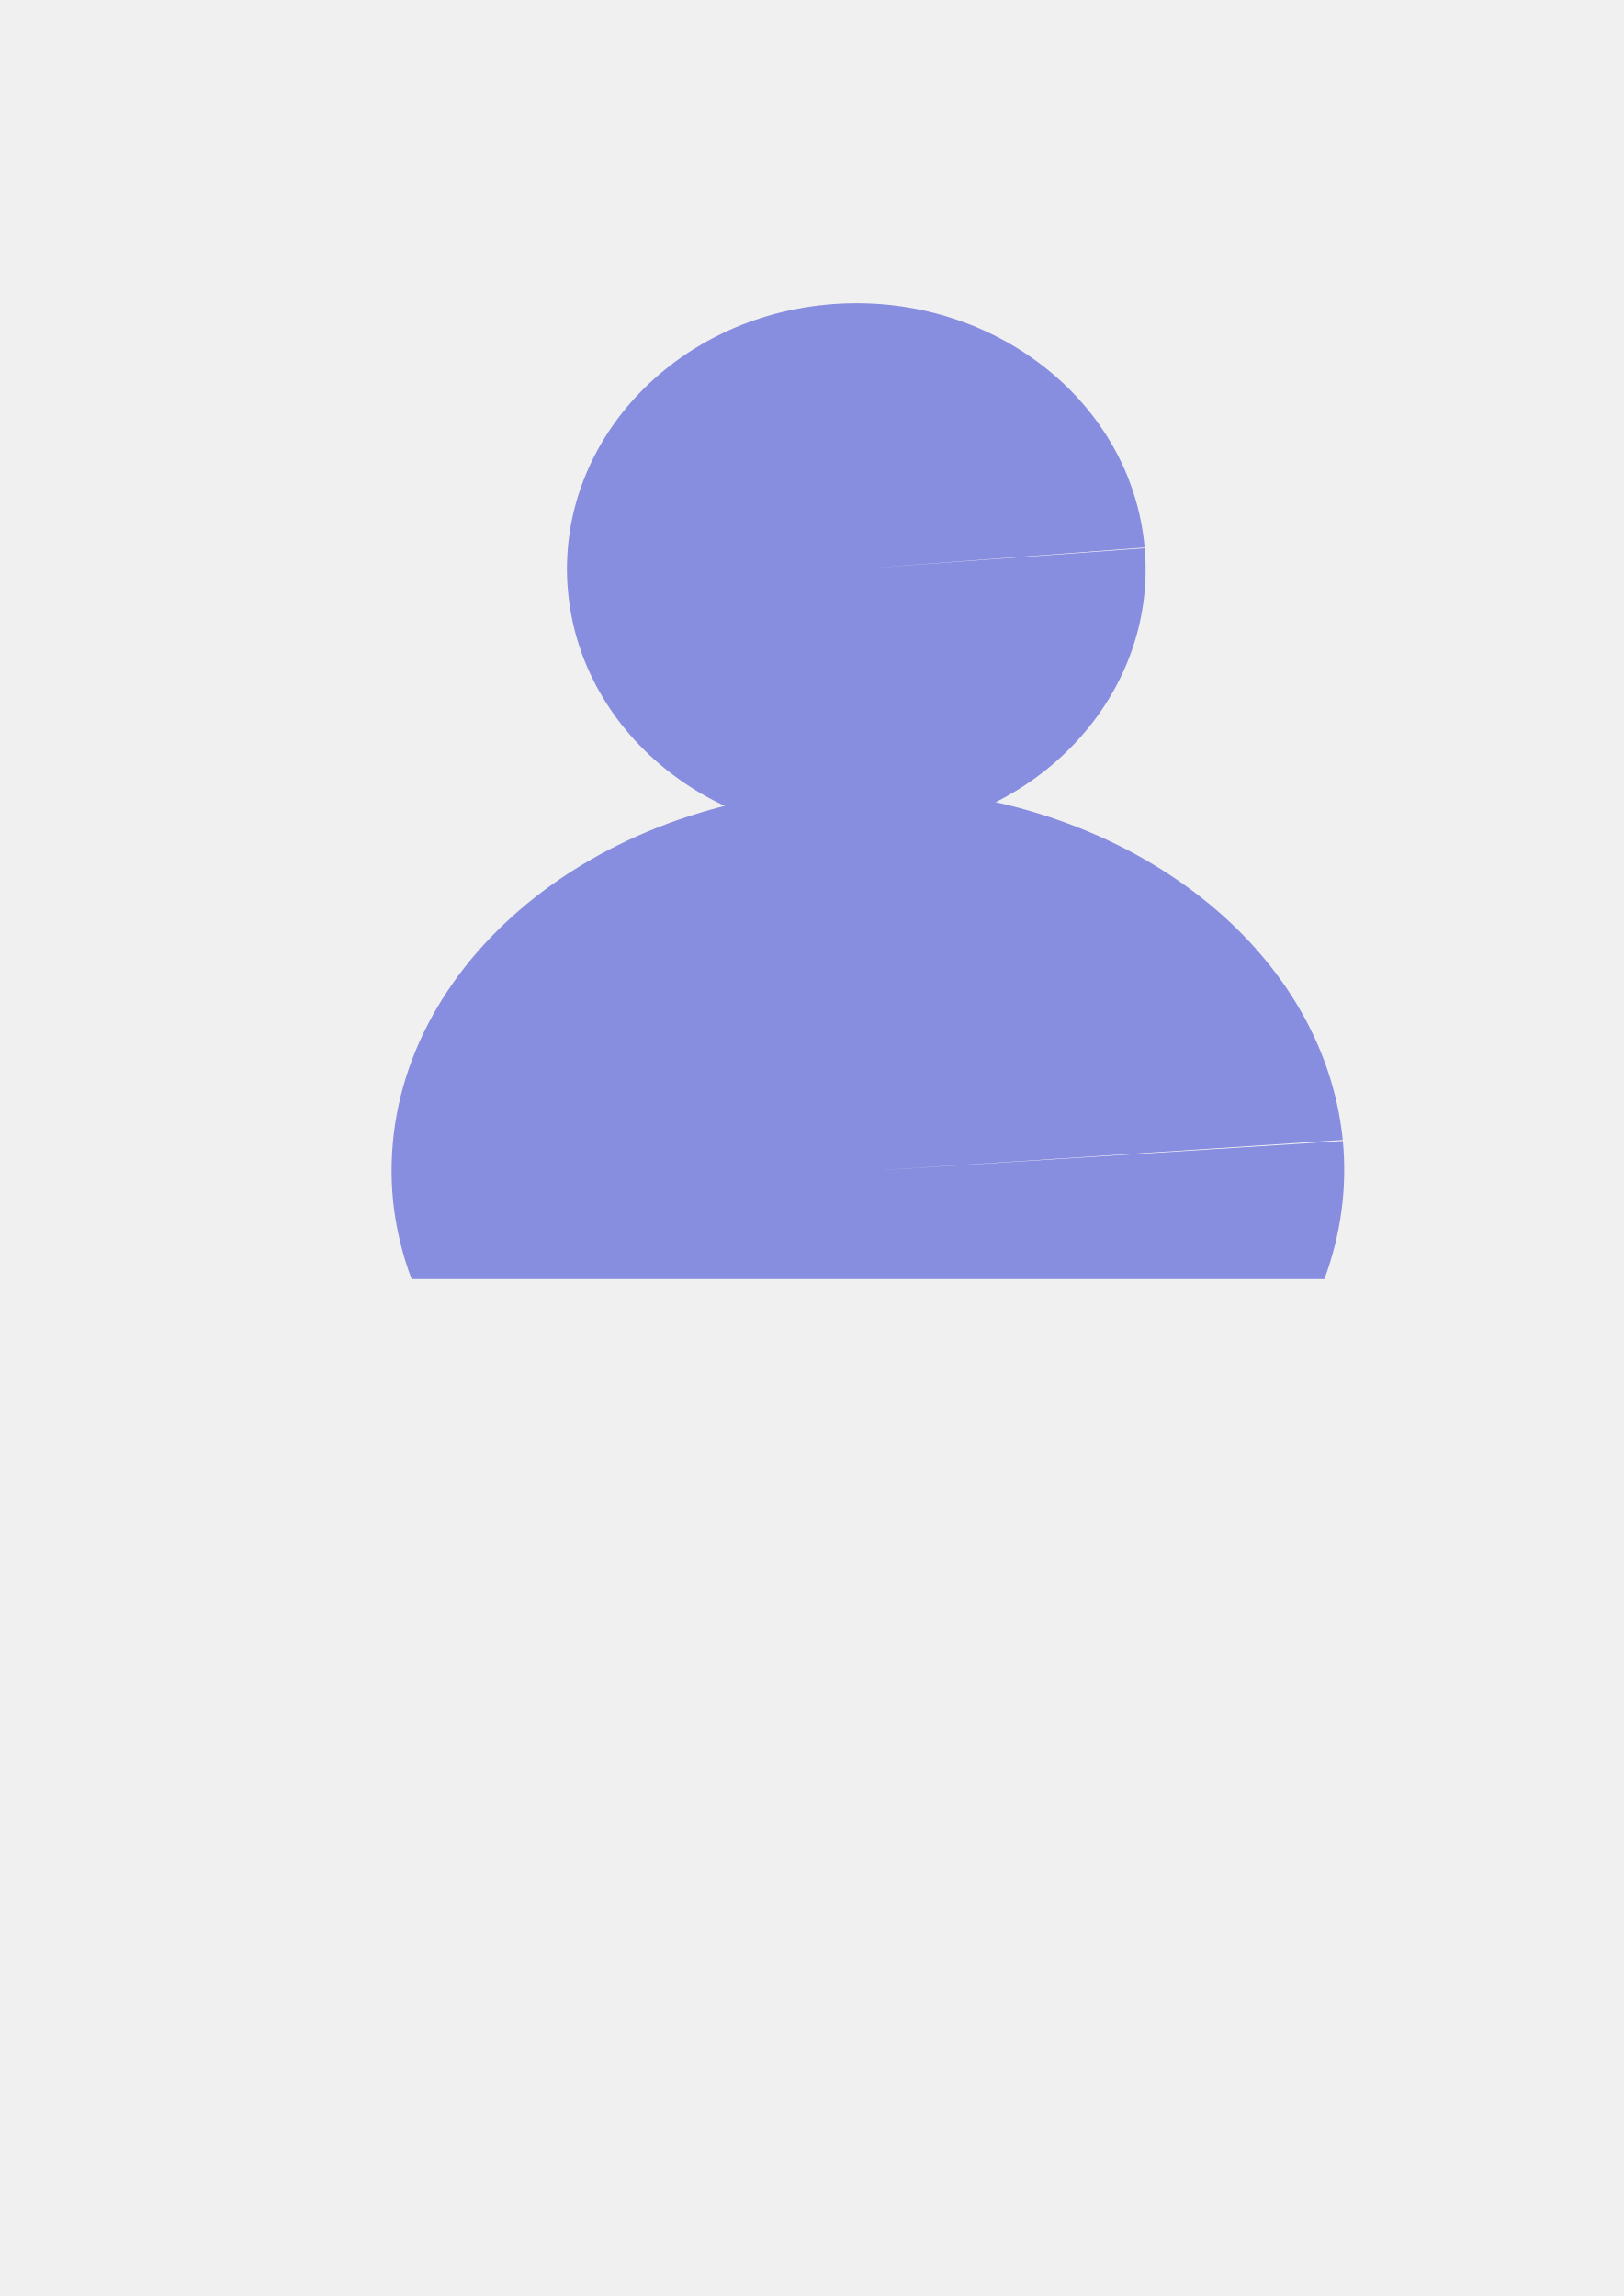
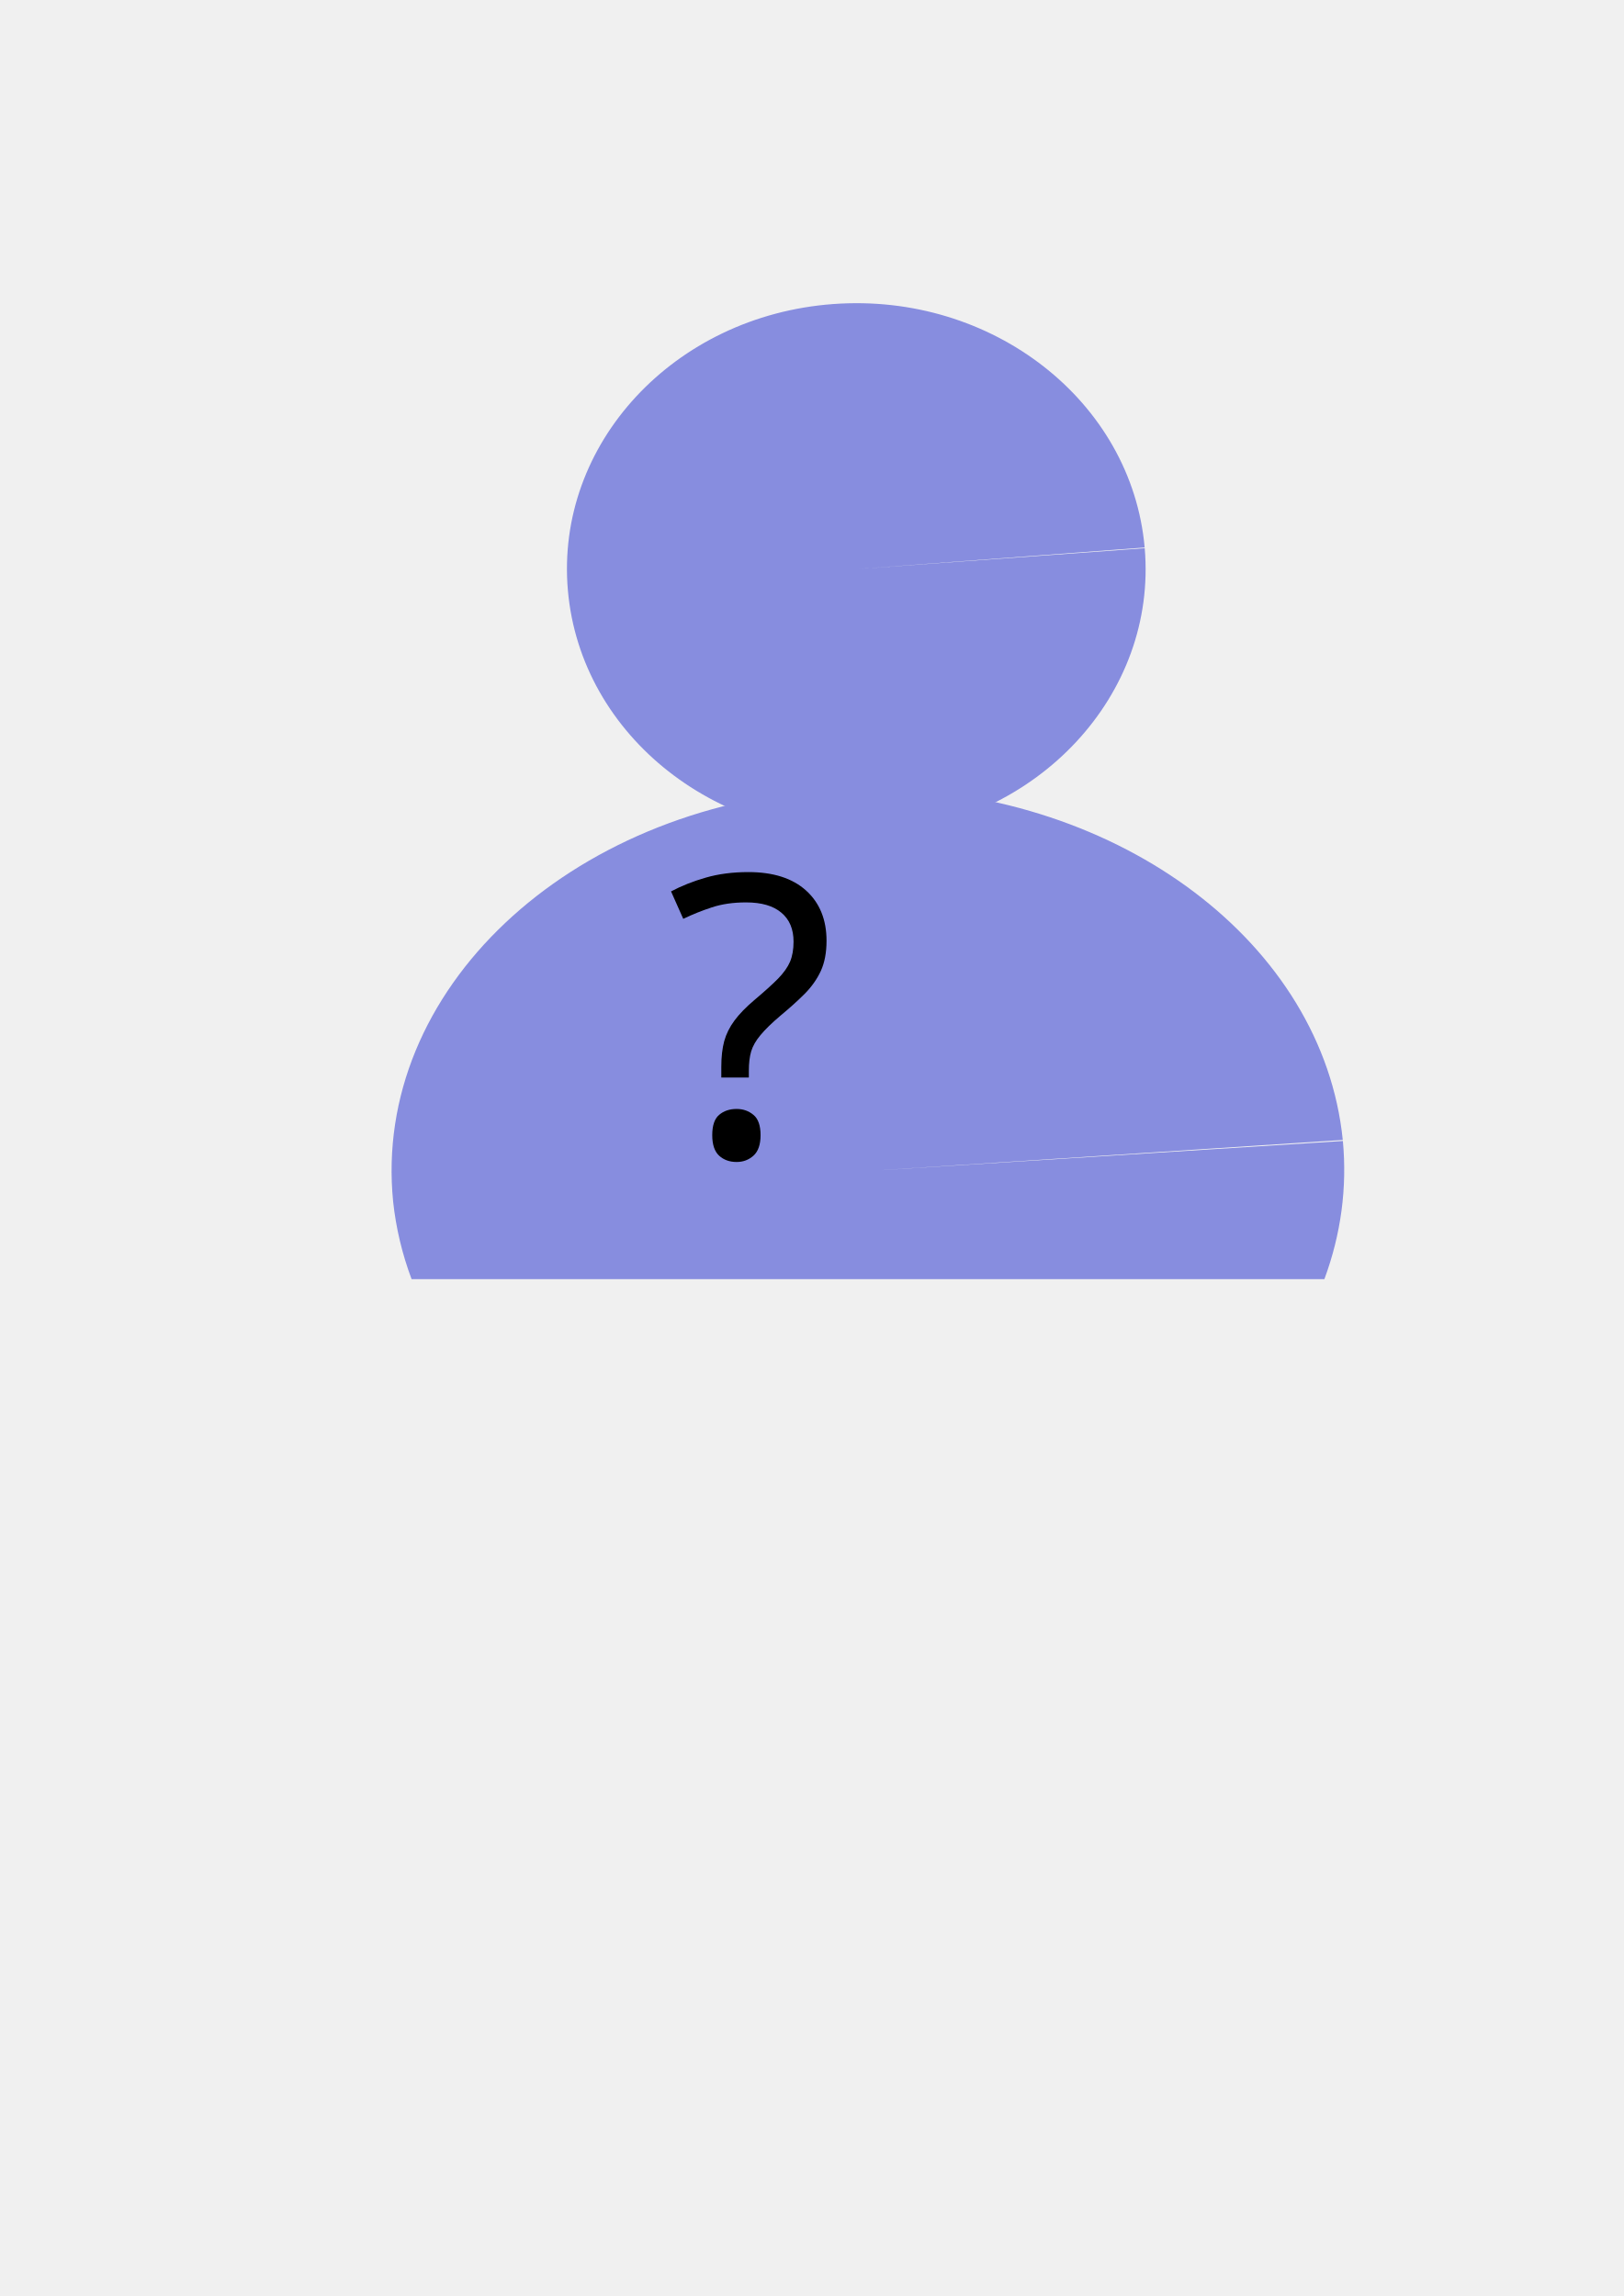
<svg xmlns="http://www.w3.org/2000/svg" width="210mm" height="297mm" viewBox="0 0 210 297" version="1.1" id="svg8">
  <defs id="defs2" />
  <g id="layer1">
    <path style="fill:#ffffff;fill-opacity:1;fill-rule:nonzero;stroke:none;stroke-width:0.295;stroke-miterlimit:4;stroke-dasharray:none;stroke-opacity:1" id="path10" ry="32.128" rx="27.214" cy="97.807" cx="89.958" />
    <g id="g1108" style="fill:#878ddf;fill-opacity:1">
      <path d="M 148.051,70.917 A 37.42,34.396 0 0 1 113.709,107.904 37.42,34.396 0 0 1 73.447,76.362 37.42,34.396 0 0 1 107.735,39.332 37.42,34.396 0 0 1 148.043,70.824 l -37.296,2.792 z" id="path823" style="fill:#878ddf;fill-opacity:1;fill-rule:nonzero;stroke:none;stroke-width:0.295;stroke-miterlimit:4;stroke-dasharray:none;stroke-opacity:1" />
      <path id="path825" transform="scale(0.2645833)" d="M 428.807 385.412 A 232.857 187.143 0 0 0 405.541 385.984 A 232.857 187.143 0 0 0 192.172 587.459 A 232.857 187.143 0 0 0 201.191 625.377 L 647.387 625.377 A 232.857 187.143 0 0 0 656.424 557.834 L 424.285 572.52 L 656.375 557.328 A 232.857 187.143 0 0 0 428.807 385.412 z " style="fill:#878ddf;fill-opacity:1;fill-rule:nonzero;stroke:none;stroke-width:1.114;stroke-miterlimit:4;stroke-dasharray:none;stroke-opacity:1" />
    </g>
+     <text xml:space="preserve" style="font-style:normal;font-weight:normal;font-size:10.583px;line-height:1.25;font-family:sans-serif;letter-spacing:0px;word-spacing:0px;fill:#000000;fill-opacity:1;stroke:none;stroke-width:0.265" x="86.179" y="149.589" id="text821">
+       <tspan id="tspan819" x="86.179" y="149.589" style="font-size:50.8px;stroke-width:0.265">?</tspan>
+     </text>
  </g>
</svg>
